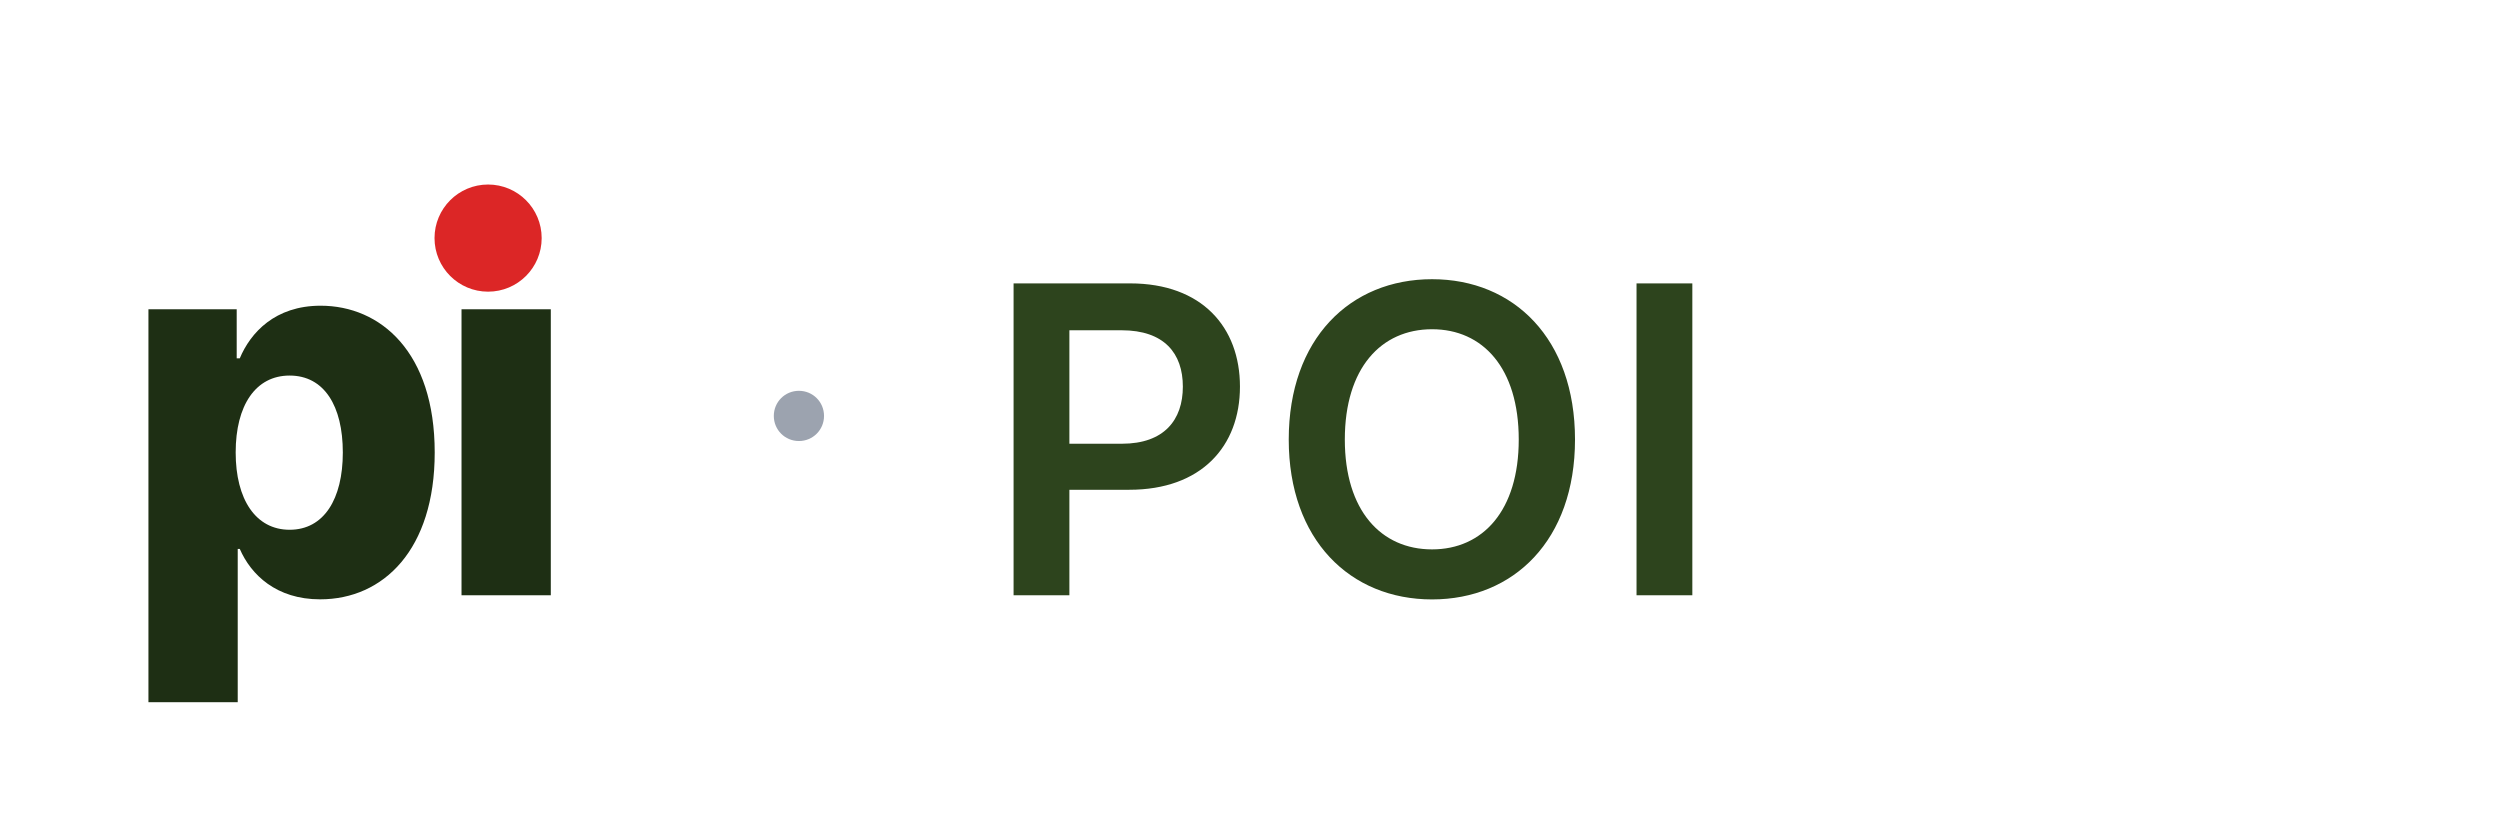
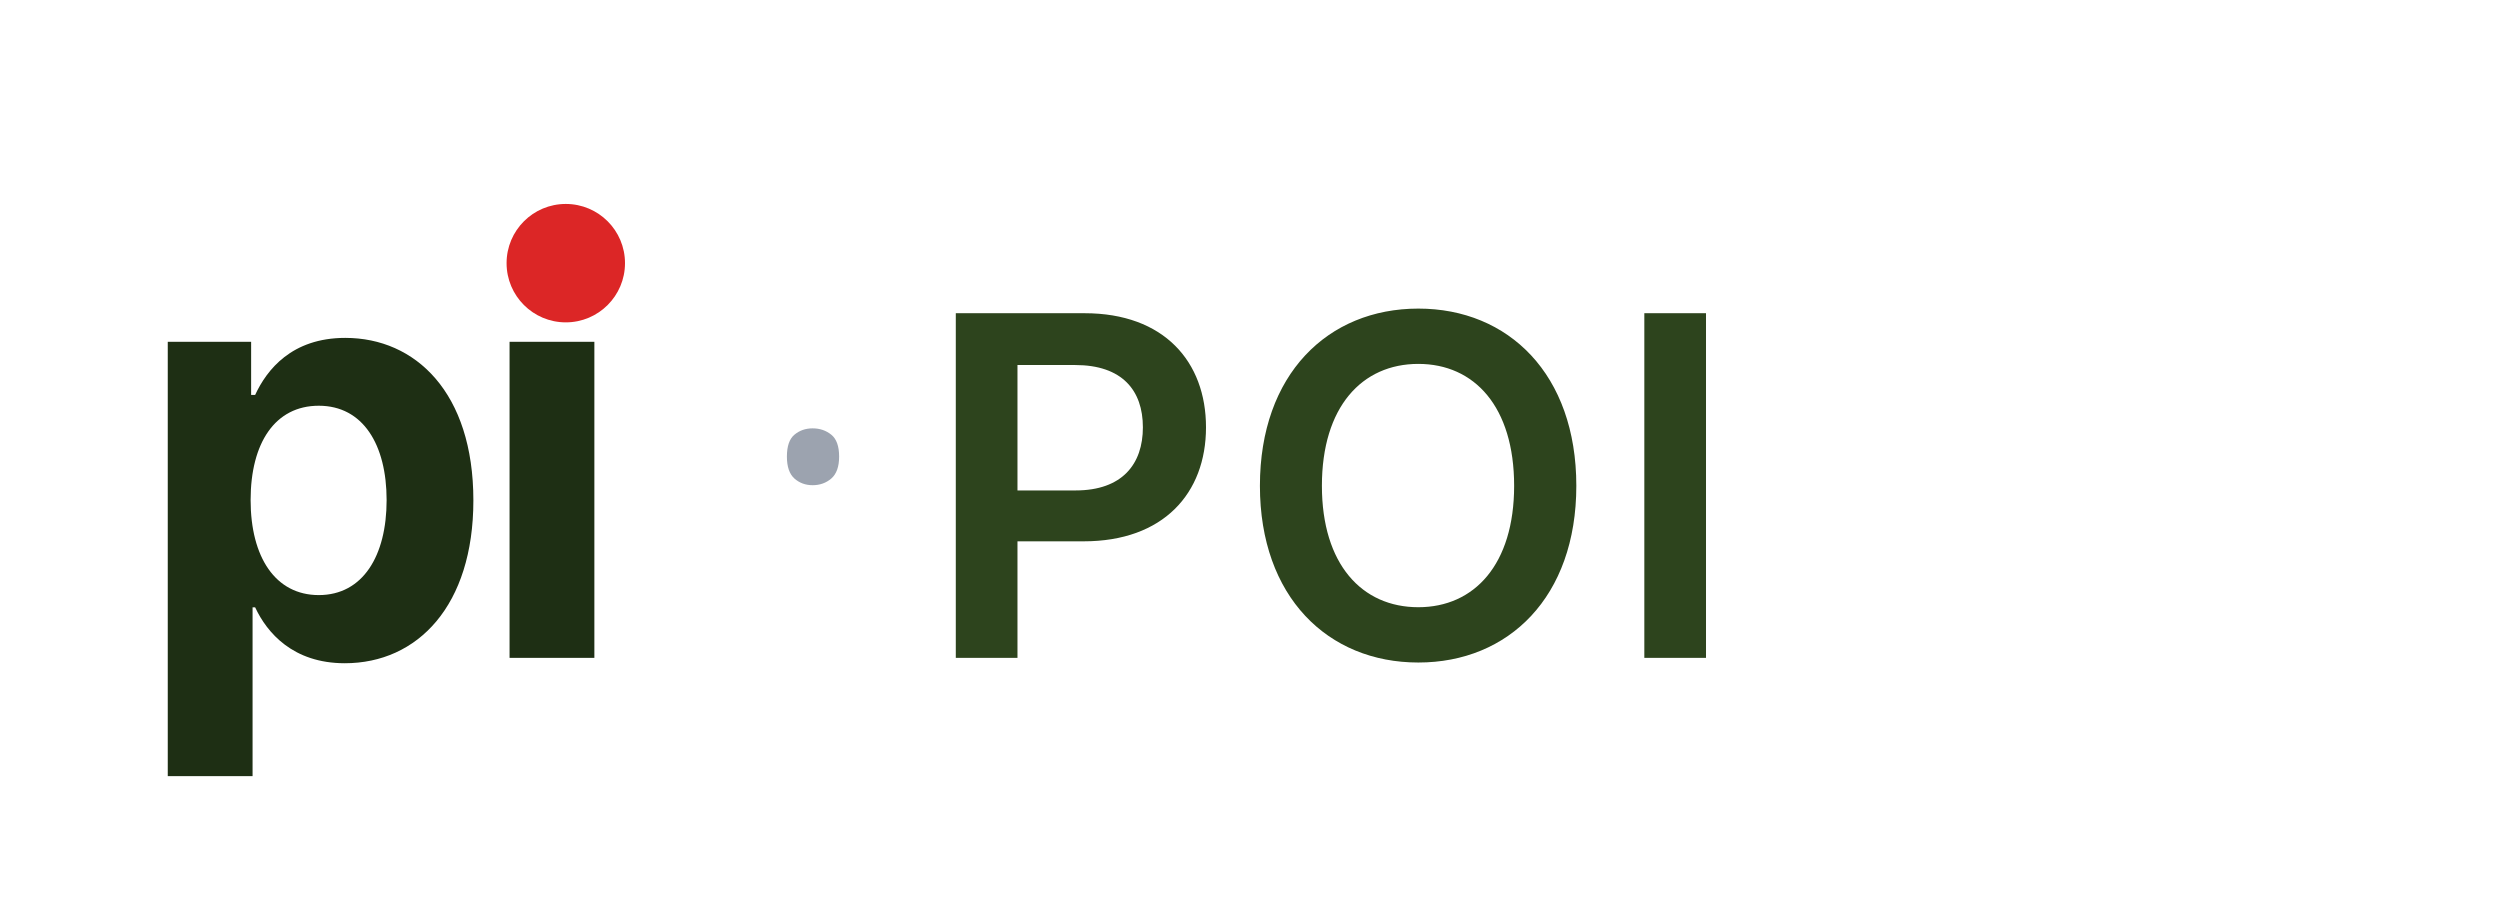
- <svg xmlns="http://www.w3.org/2000/svg" viewBox="0 0 420 140" role="img" aria-label="Pi · POI">
+ <svg xmlns="http://www.w3.org/2000/svg" viewBox="0 0 380 140" role="img" aria-label="Pi · POI">
  <defs>
    <style>
      .pi {
-         font-family: 'Inter', system-ui, -apple-system, 'Segoe UI', 'Helvetica Neue', sans-serif;
-         font-weight: 800;
+         font-family: 'IBM Plex Sans', system-ui, -apple-system, 'Segoe UI', sans-serif;
+         font-weight: 700;
        font-size: 88px;
        letter-spacing: -0.04em;
        fill: #1e2f14;
      }
      .sep {
-         font-family: 'Inter', system-ui, sans-serif;
+         font-family: 'IBM Plex Sans', system-ui, sans-serif;
        font-weight: 400;
        font-size: 64px;
        fill: #9ca3af;
      }
      .product {
-         font-family: 'Inter', system-ui, -apple-system, 'Segoe UI', 'Helvetica Neue', sans-serif;
+         font-family: 'IBM Plex Sans', system-ui, -apple-system, 'Segoe UI', sans-serif;
        font-weight: 600;
        font-size: 72px;
        letter-spacing: 0.02em;
        fill: #2d441d;
      }
    </style>
  </defs>
  <text x="20" y="100" class="pi">pı</text>
-   <circle cx="82" cy="40" r="9" fill="#dc2626" />
-   <text x="125" y="92" class="sep">·</text>
-   <text x="165" y="100" class="product">POI</text>
+   <circle cx="86" cy="40" r="9" fill="#dc2626" />
+   <text x="115" y="92" class="sep">·</text>
+   <text x="140" y="100" class="product">POI</text>
</svg>
